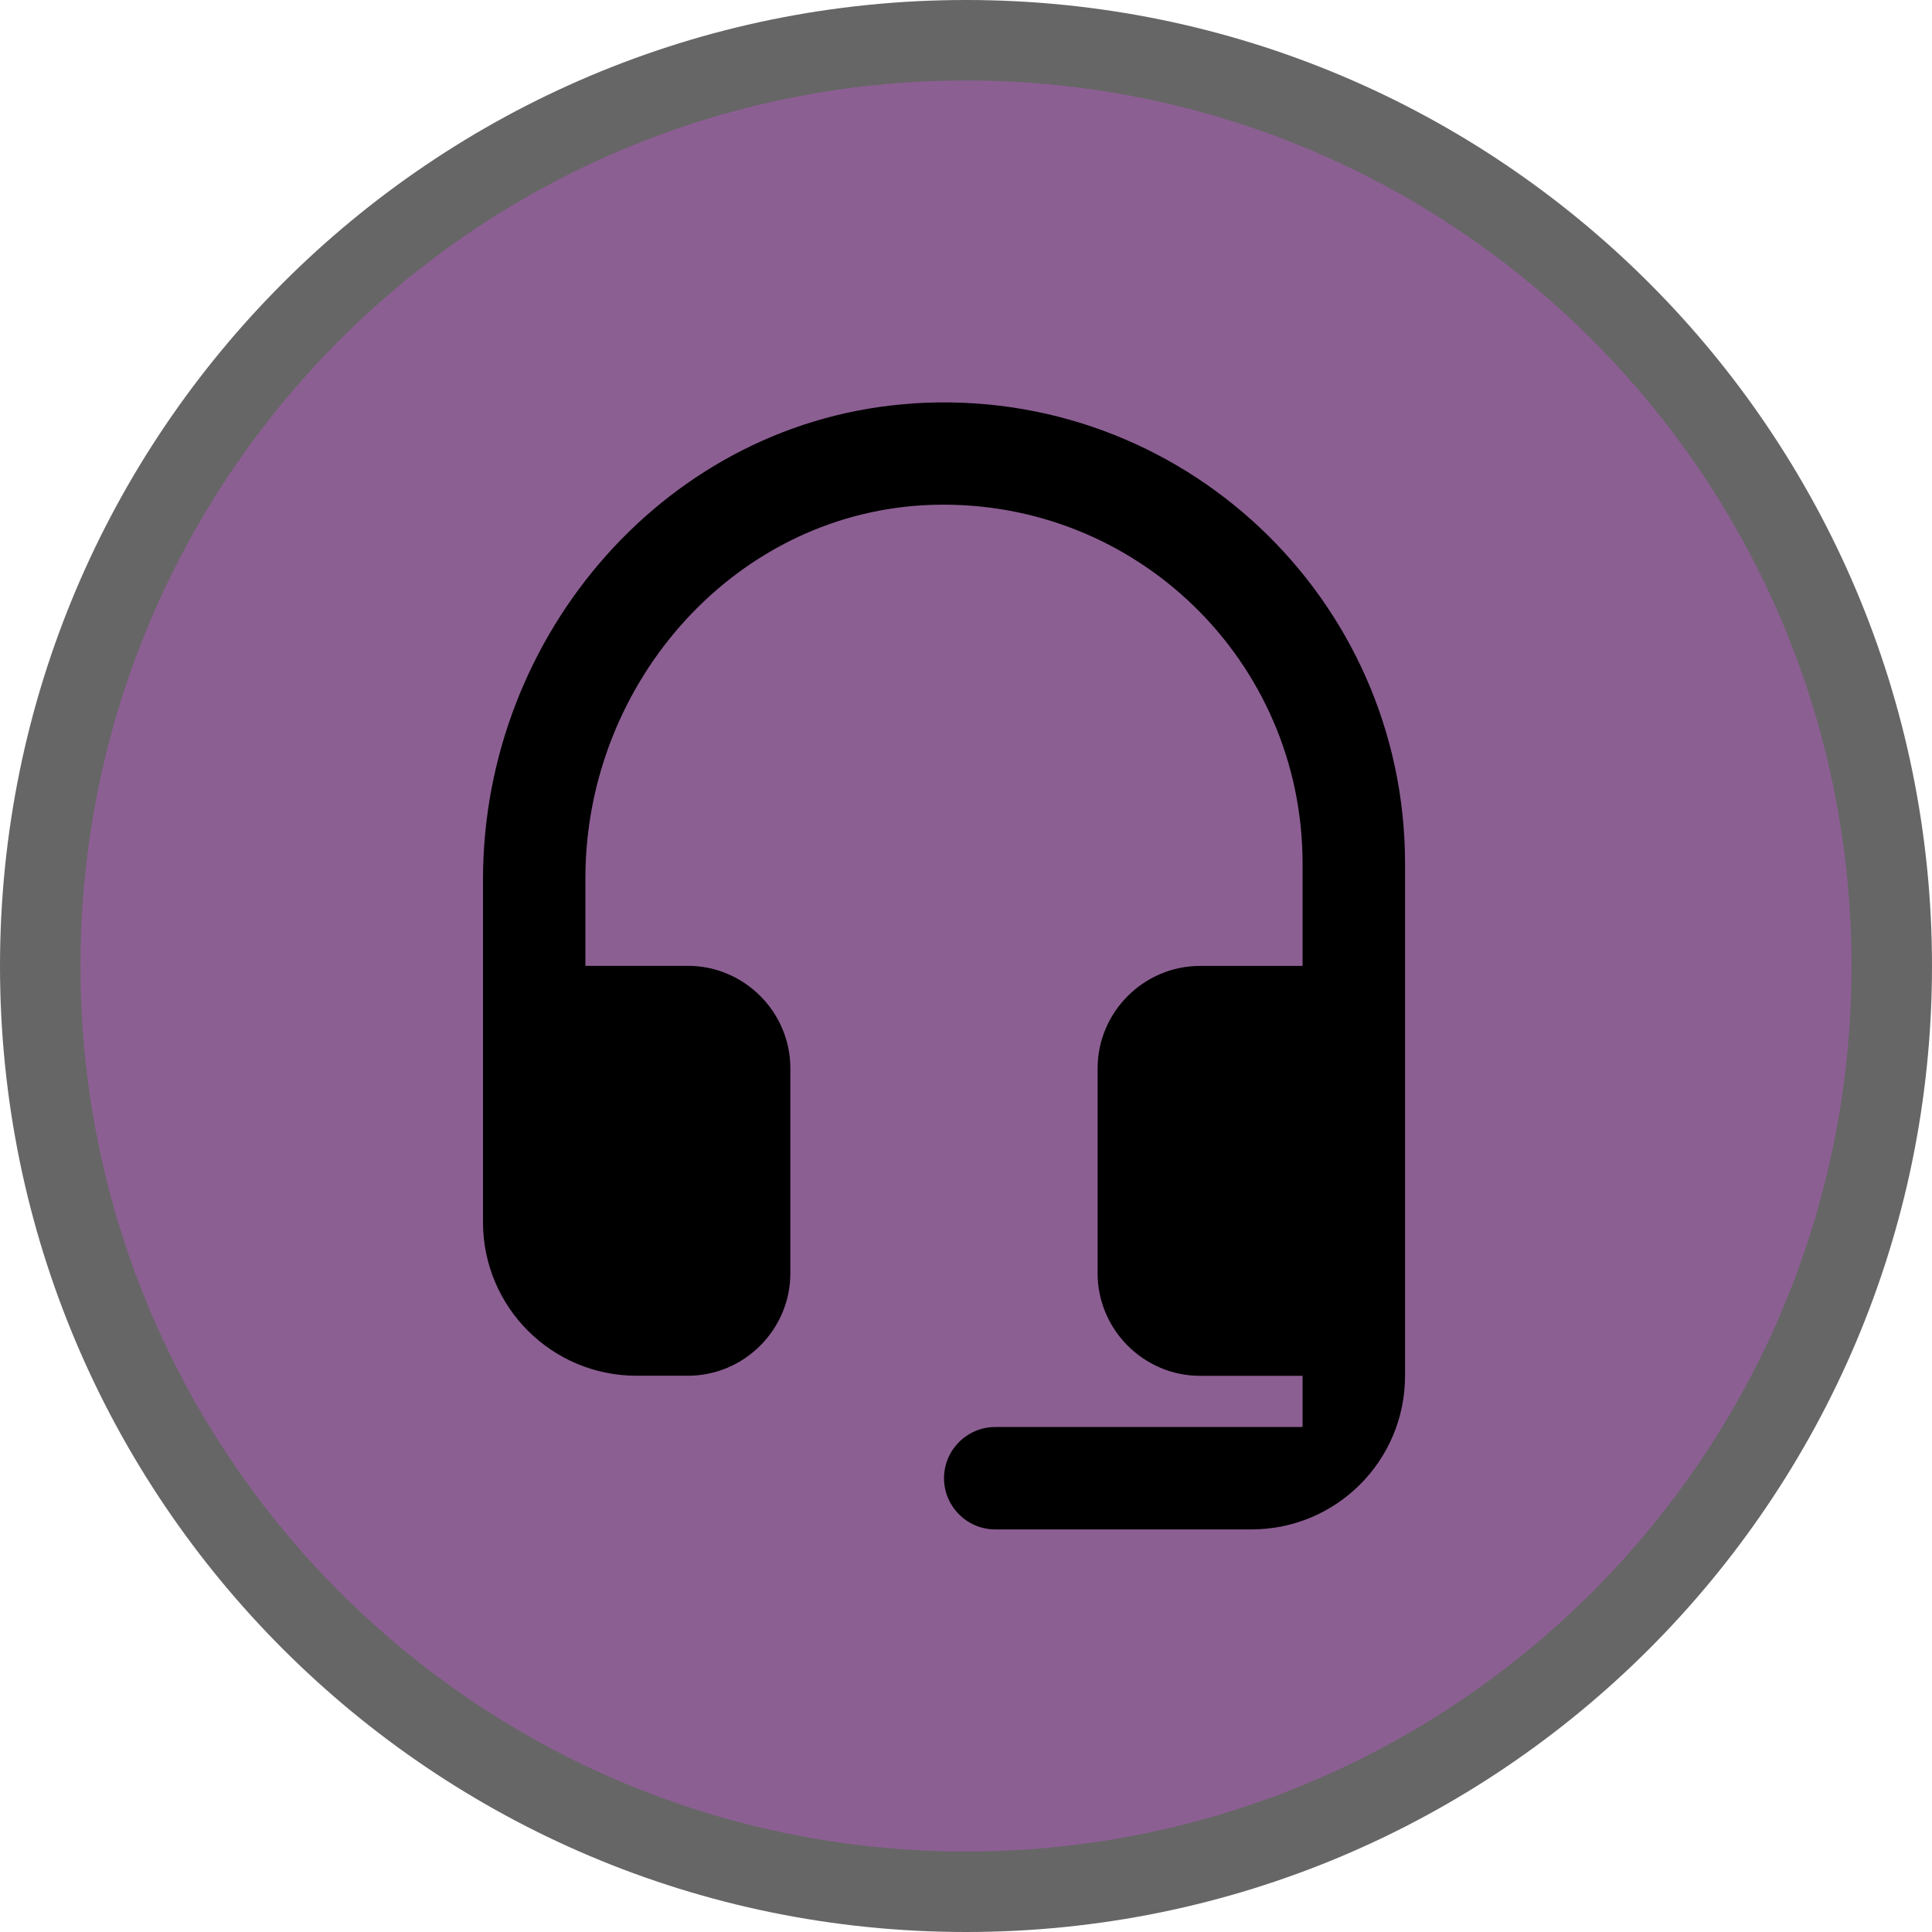
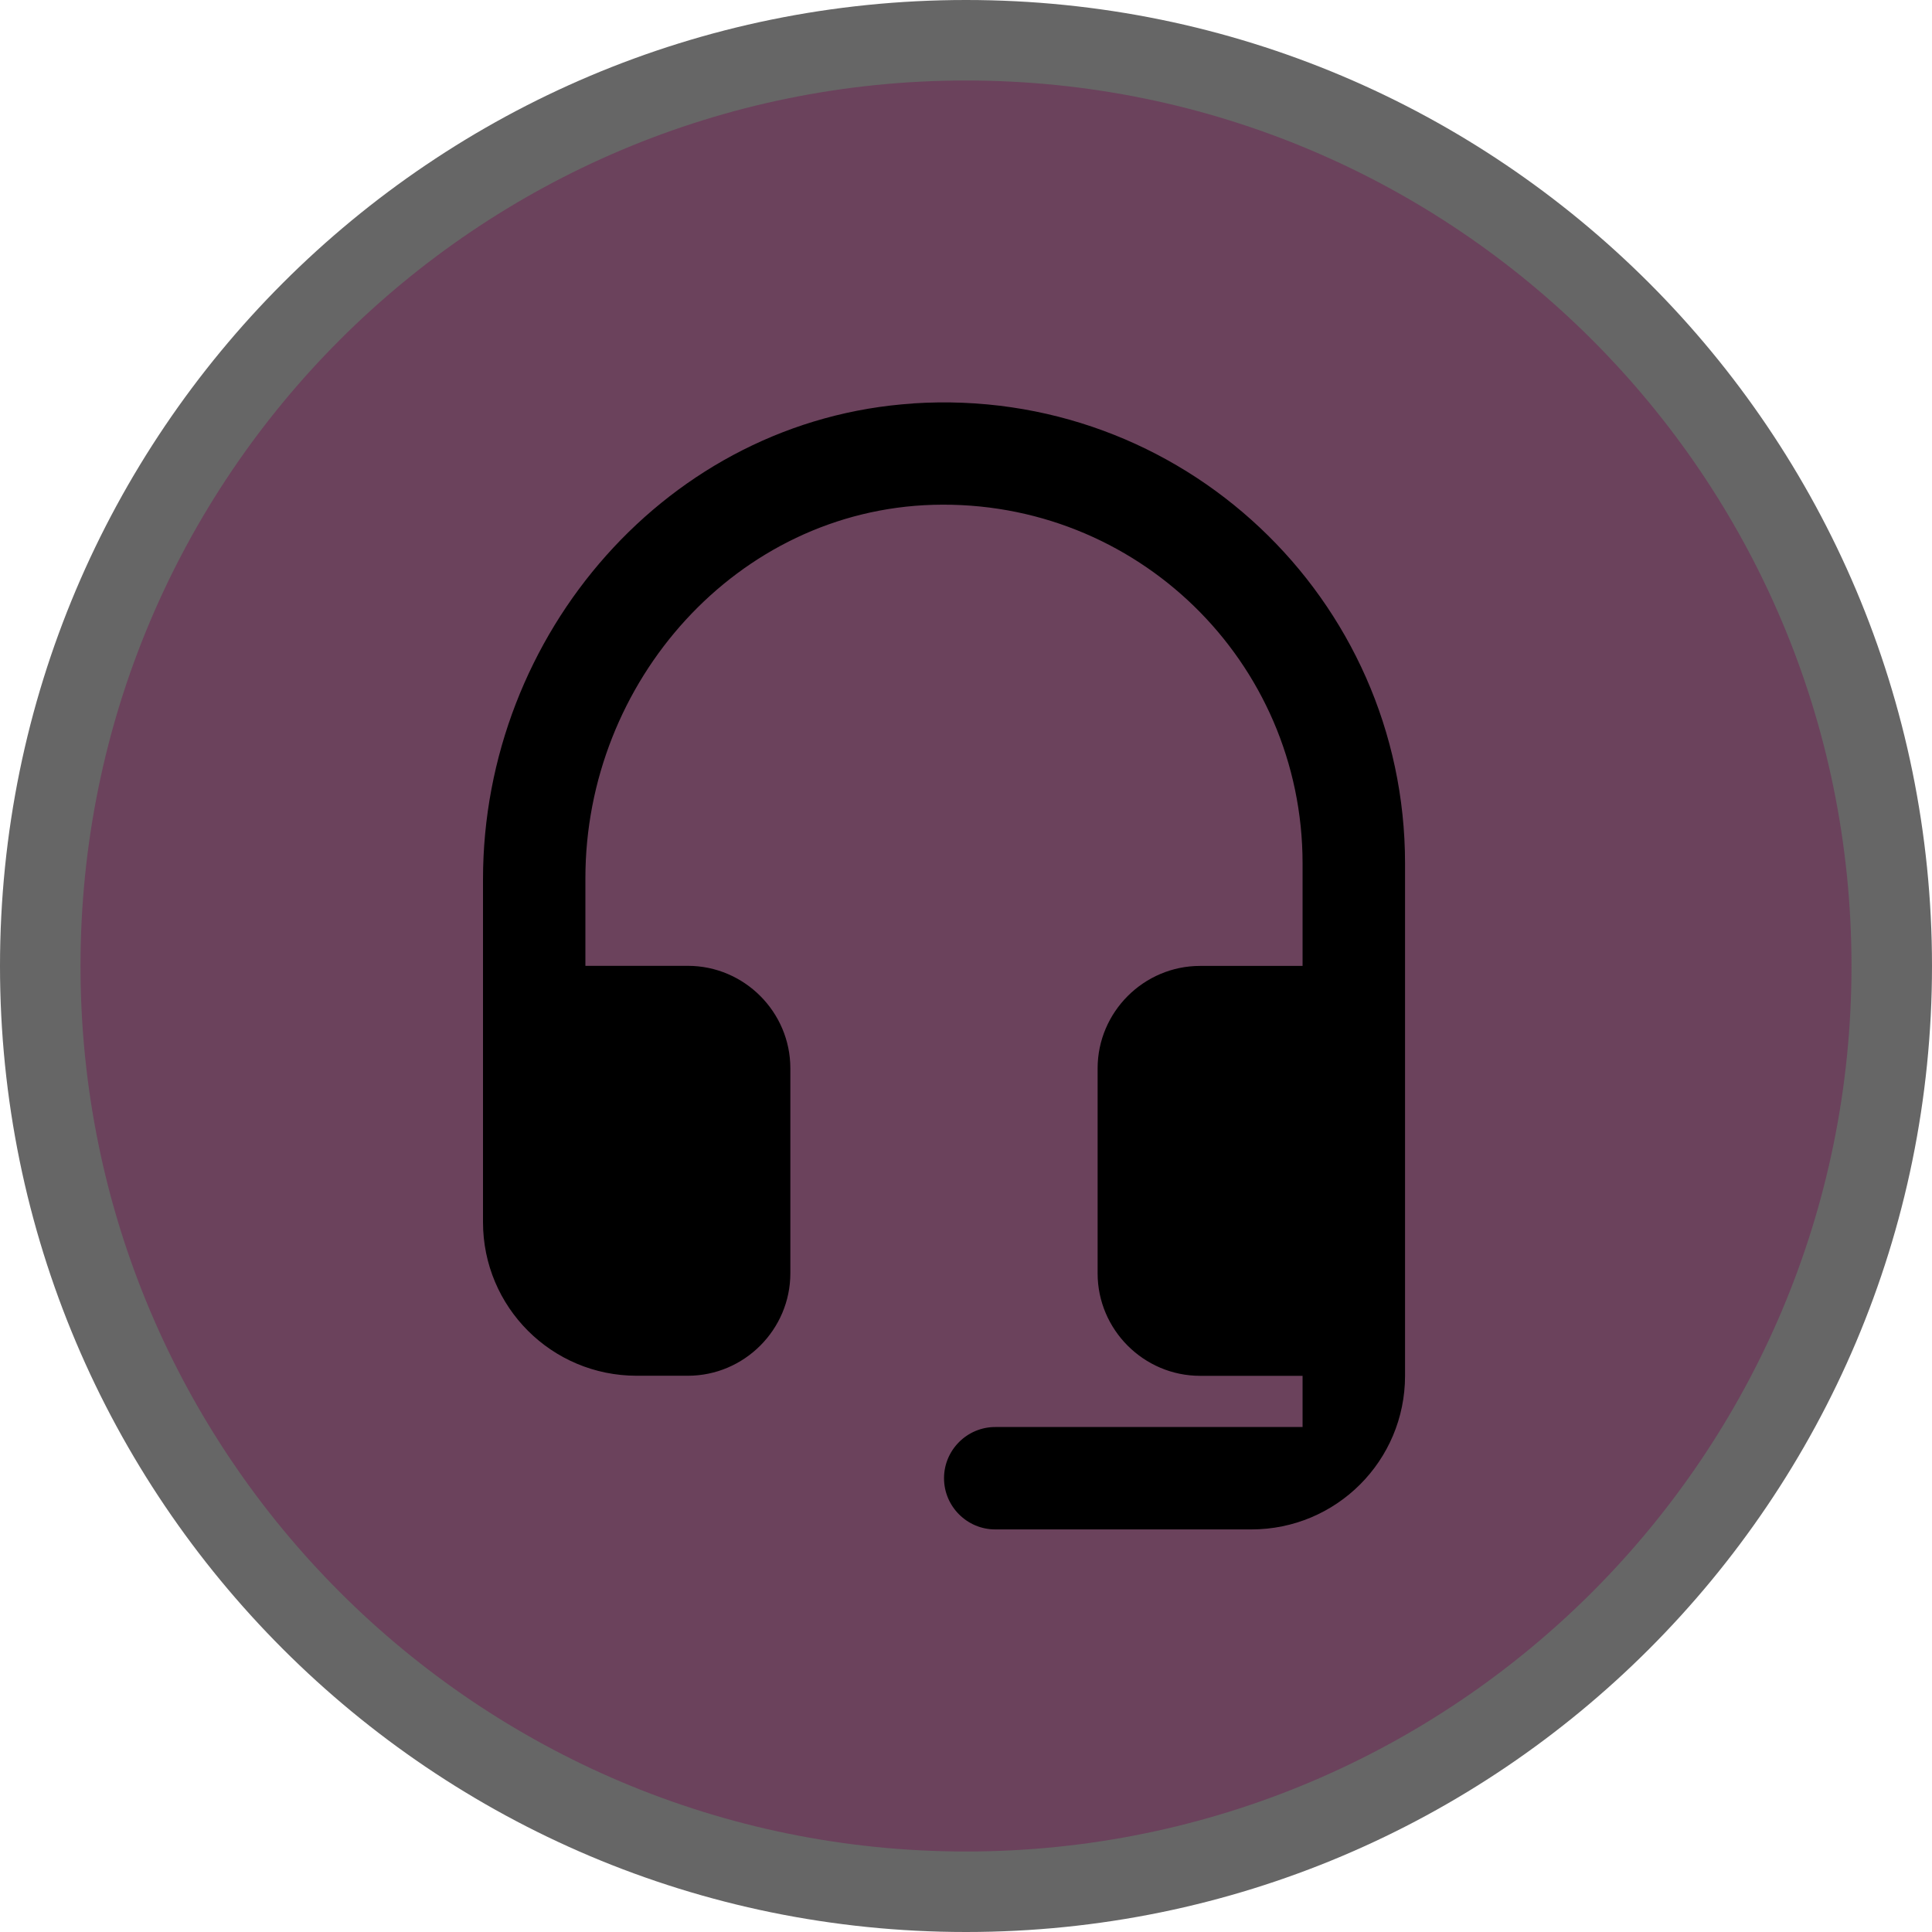
<svg xmlns="http://www.w3.org/2000/svg" version="1.1" viewBox="0 0 24 24" width="18" height="18">
  <g id="Page-2:-Night" fill="none" fill-rule="evenodd" opacity="1">
    <g id="electronics-m" fill-rule="nonzero">
      <circle id="Oval" cx="12" cy="12" r="12" fill="#000" opacity=".6" />
-       <circle id="Oval" cx="12" cy="12" r="11" fill="#8C5F93" />
+       <circle id="Oval" cx="12" cy="12" r="11" fill="#6B425C" />
      <path id="Path" d="m11.346 5.012c-3.042 0.197-5.346 2.864-5.346 5.912v4.257c0 1.056 0.853 1.909 1.909 1.909h0.636c0.7 0 1.273-0.573 1.273-1.273v-2.546c0-0.7-0.573-1.273-1.273-1.273h-1.273v-1.088c0-2.444 1.884-4.569 4.321-4.639 2.526-0.07 4.588 1.947 4.588 4.455v1.273h-1.273c-0.7 0-1.273 0.573-1.273 1.273v2.546c0 0.7 0.573 1.273 1.273 1.273h1.273v0.636h-3.818c-0.35 0-0.636 0.286-0.636 0.636 0 0.35 0.286 0.636 0.636 0.636h3.182c1.056 0 1.909-0.853 1.909-1.909v-6.364c0-3.29-2.775-5.931-6.109-5.715z" fill="#000" />
    </g>
  </g>
</svg>
